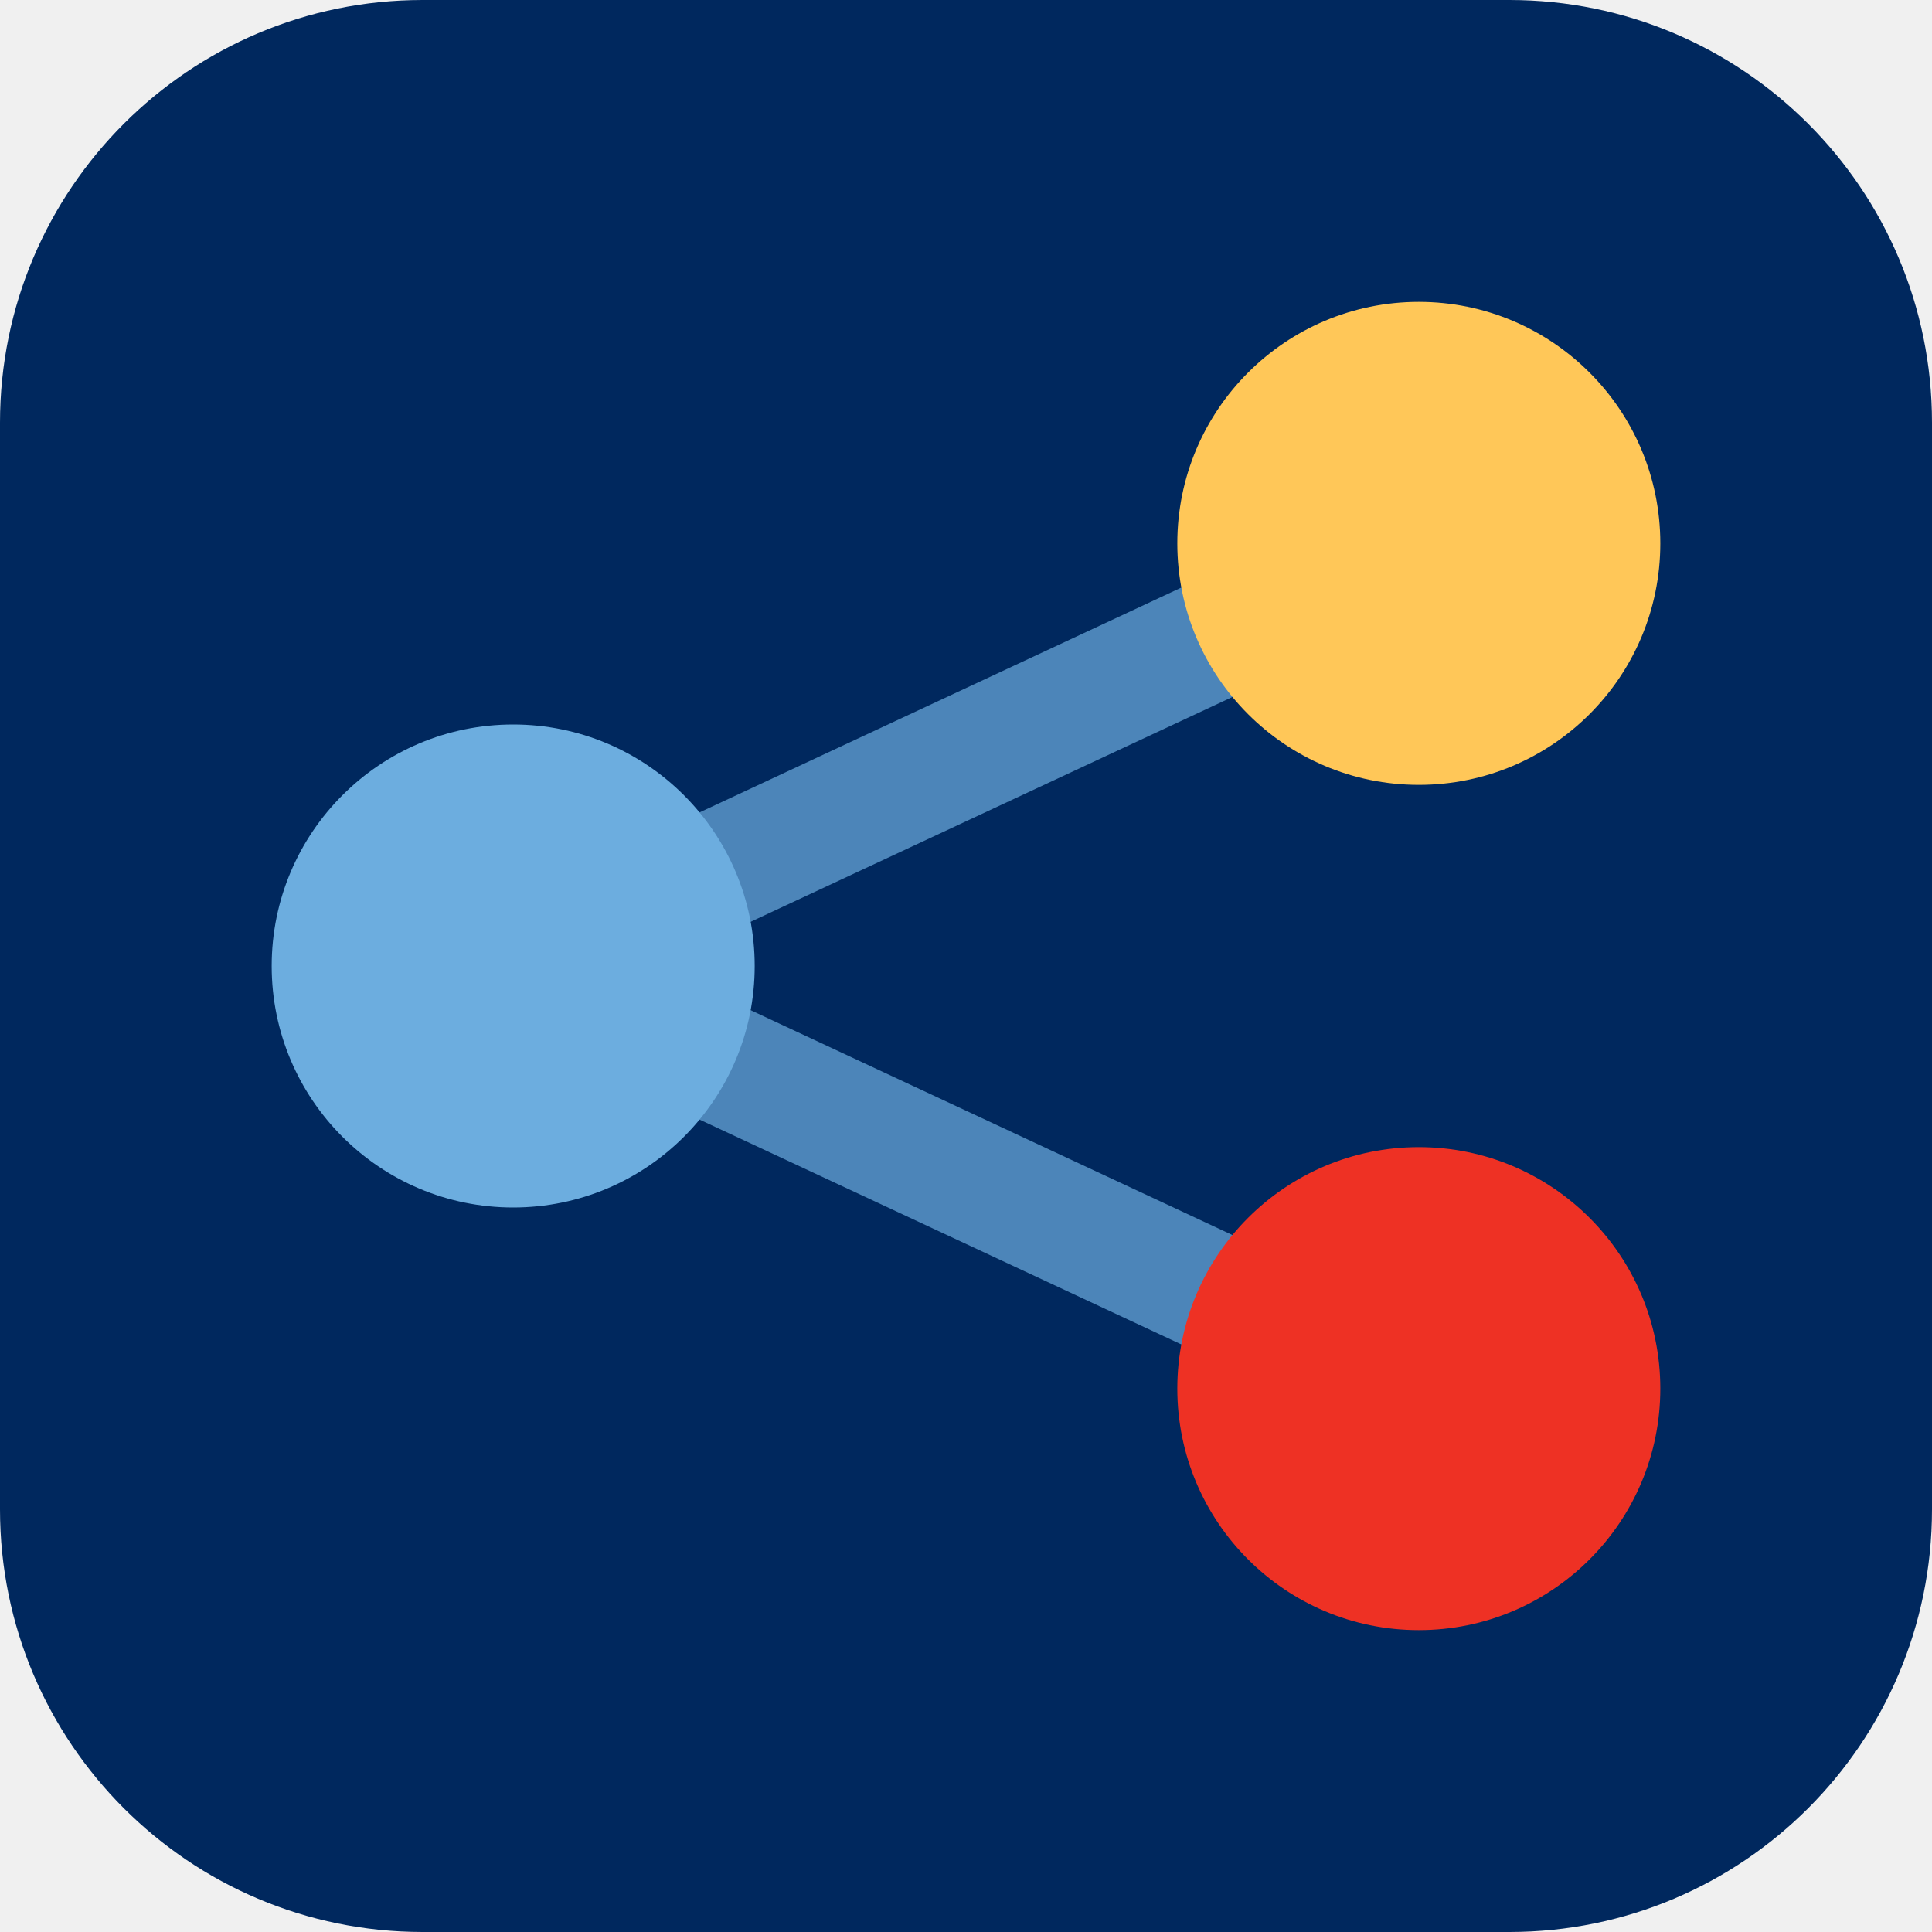
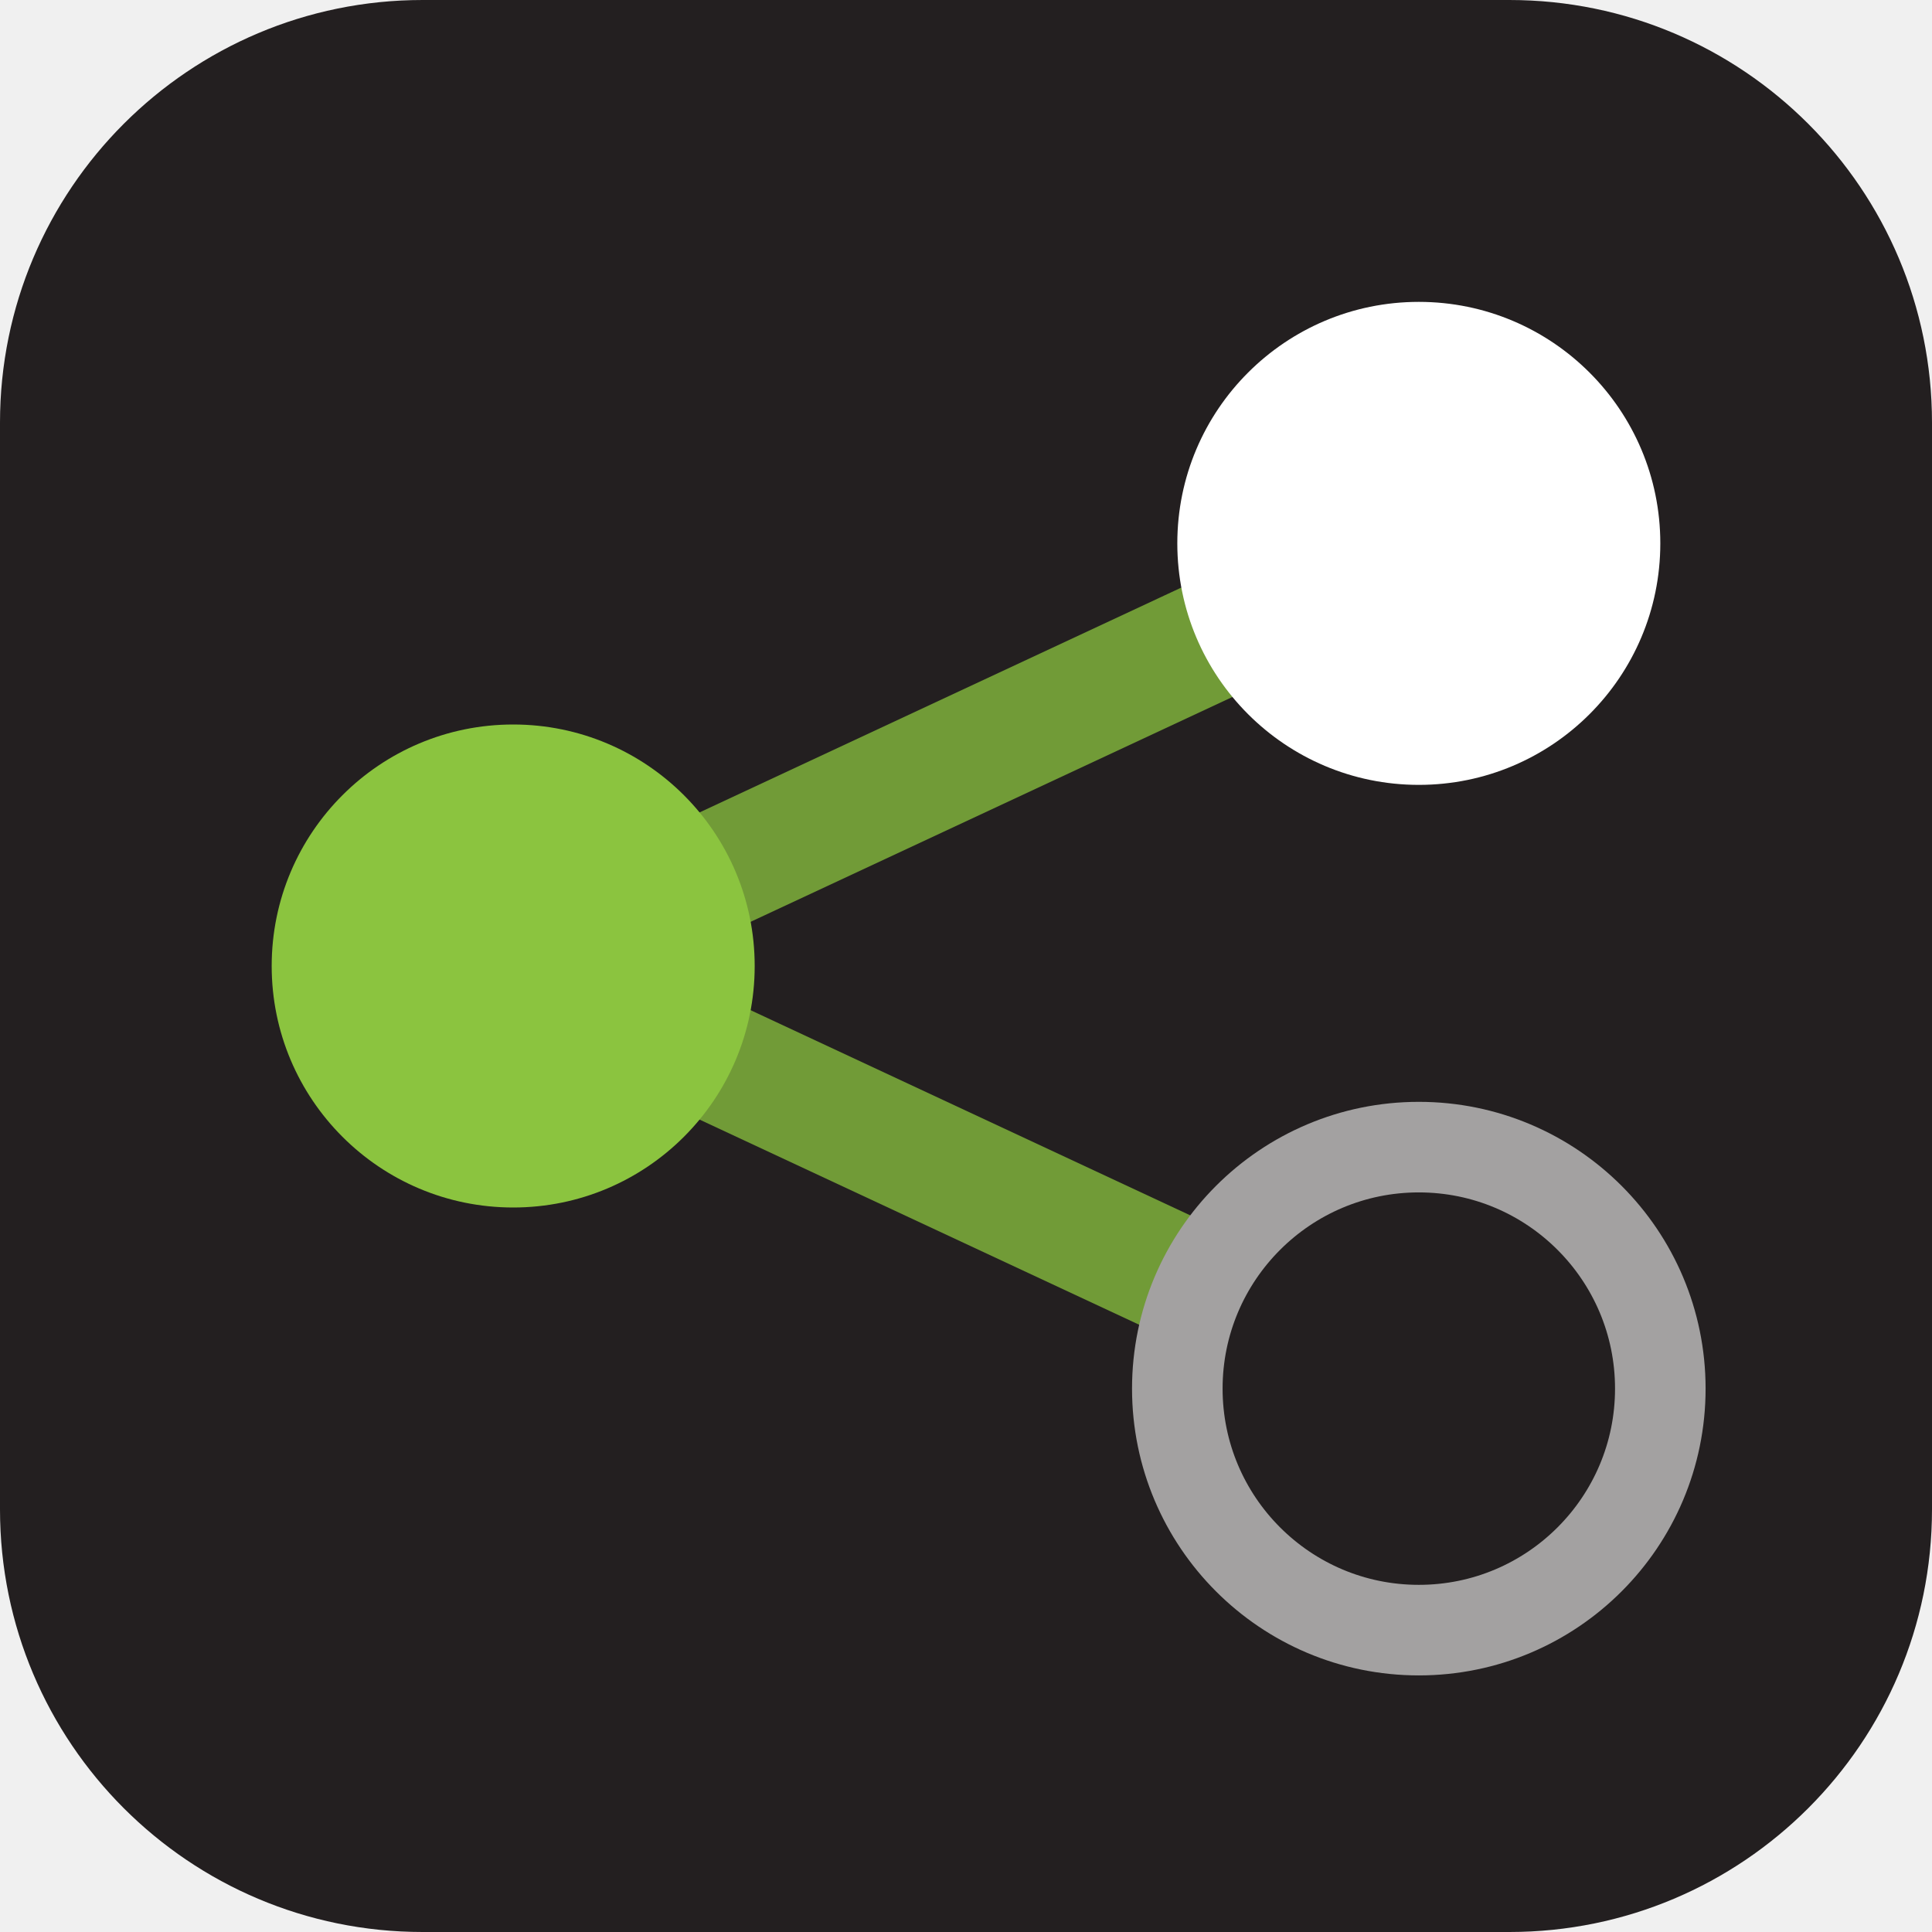
<svg xmlns="http://www.w3.org/2000/svg" viewBox="0 0 32 32">
-   <rect width="32" height="32" rx="7" fill="#00285e" />
-   <path d="M8.5 16 23.5 9M8.5 16l15 7" stroke="#6caddf" stroke-width="2" stroke-linecap="round" opacity=".7" />
-   <circle cx="8.5" cy="16" r="4" fill="#6caddf" />
-   <circle cx="23.5" cy="9" r="4" fill="#ffc758" />
-   <circle cx="23.5" cy="23" r="4" fill="#ee3124" />
+   <rect width="32" height="32" rx="7" fill="#231f20" />
+   <path d="M8.5 16 23.5 9M8.5 16l15 7" stroke="#8bc43f" stroke-width="2" stroke-linecap="round" opacity=".75" />
+   <circle cx="8.5" cy="16" r="4" fill="#8bc43f" />
+   <circle cx="23.5" cy="9" r="4" fill="#ffffff" />
+   <circle cx="23.5" cy="23" r="4" fill="#231f20" stroke="#a3a1a1" stroke-width="1.5" />
</svg>
